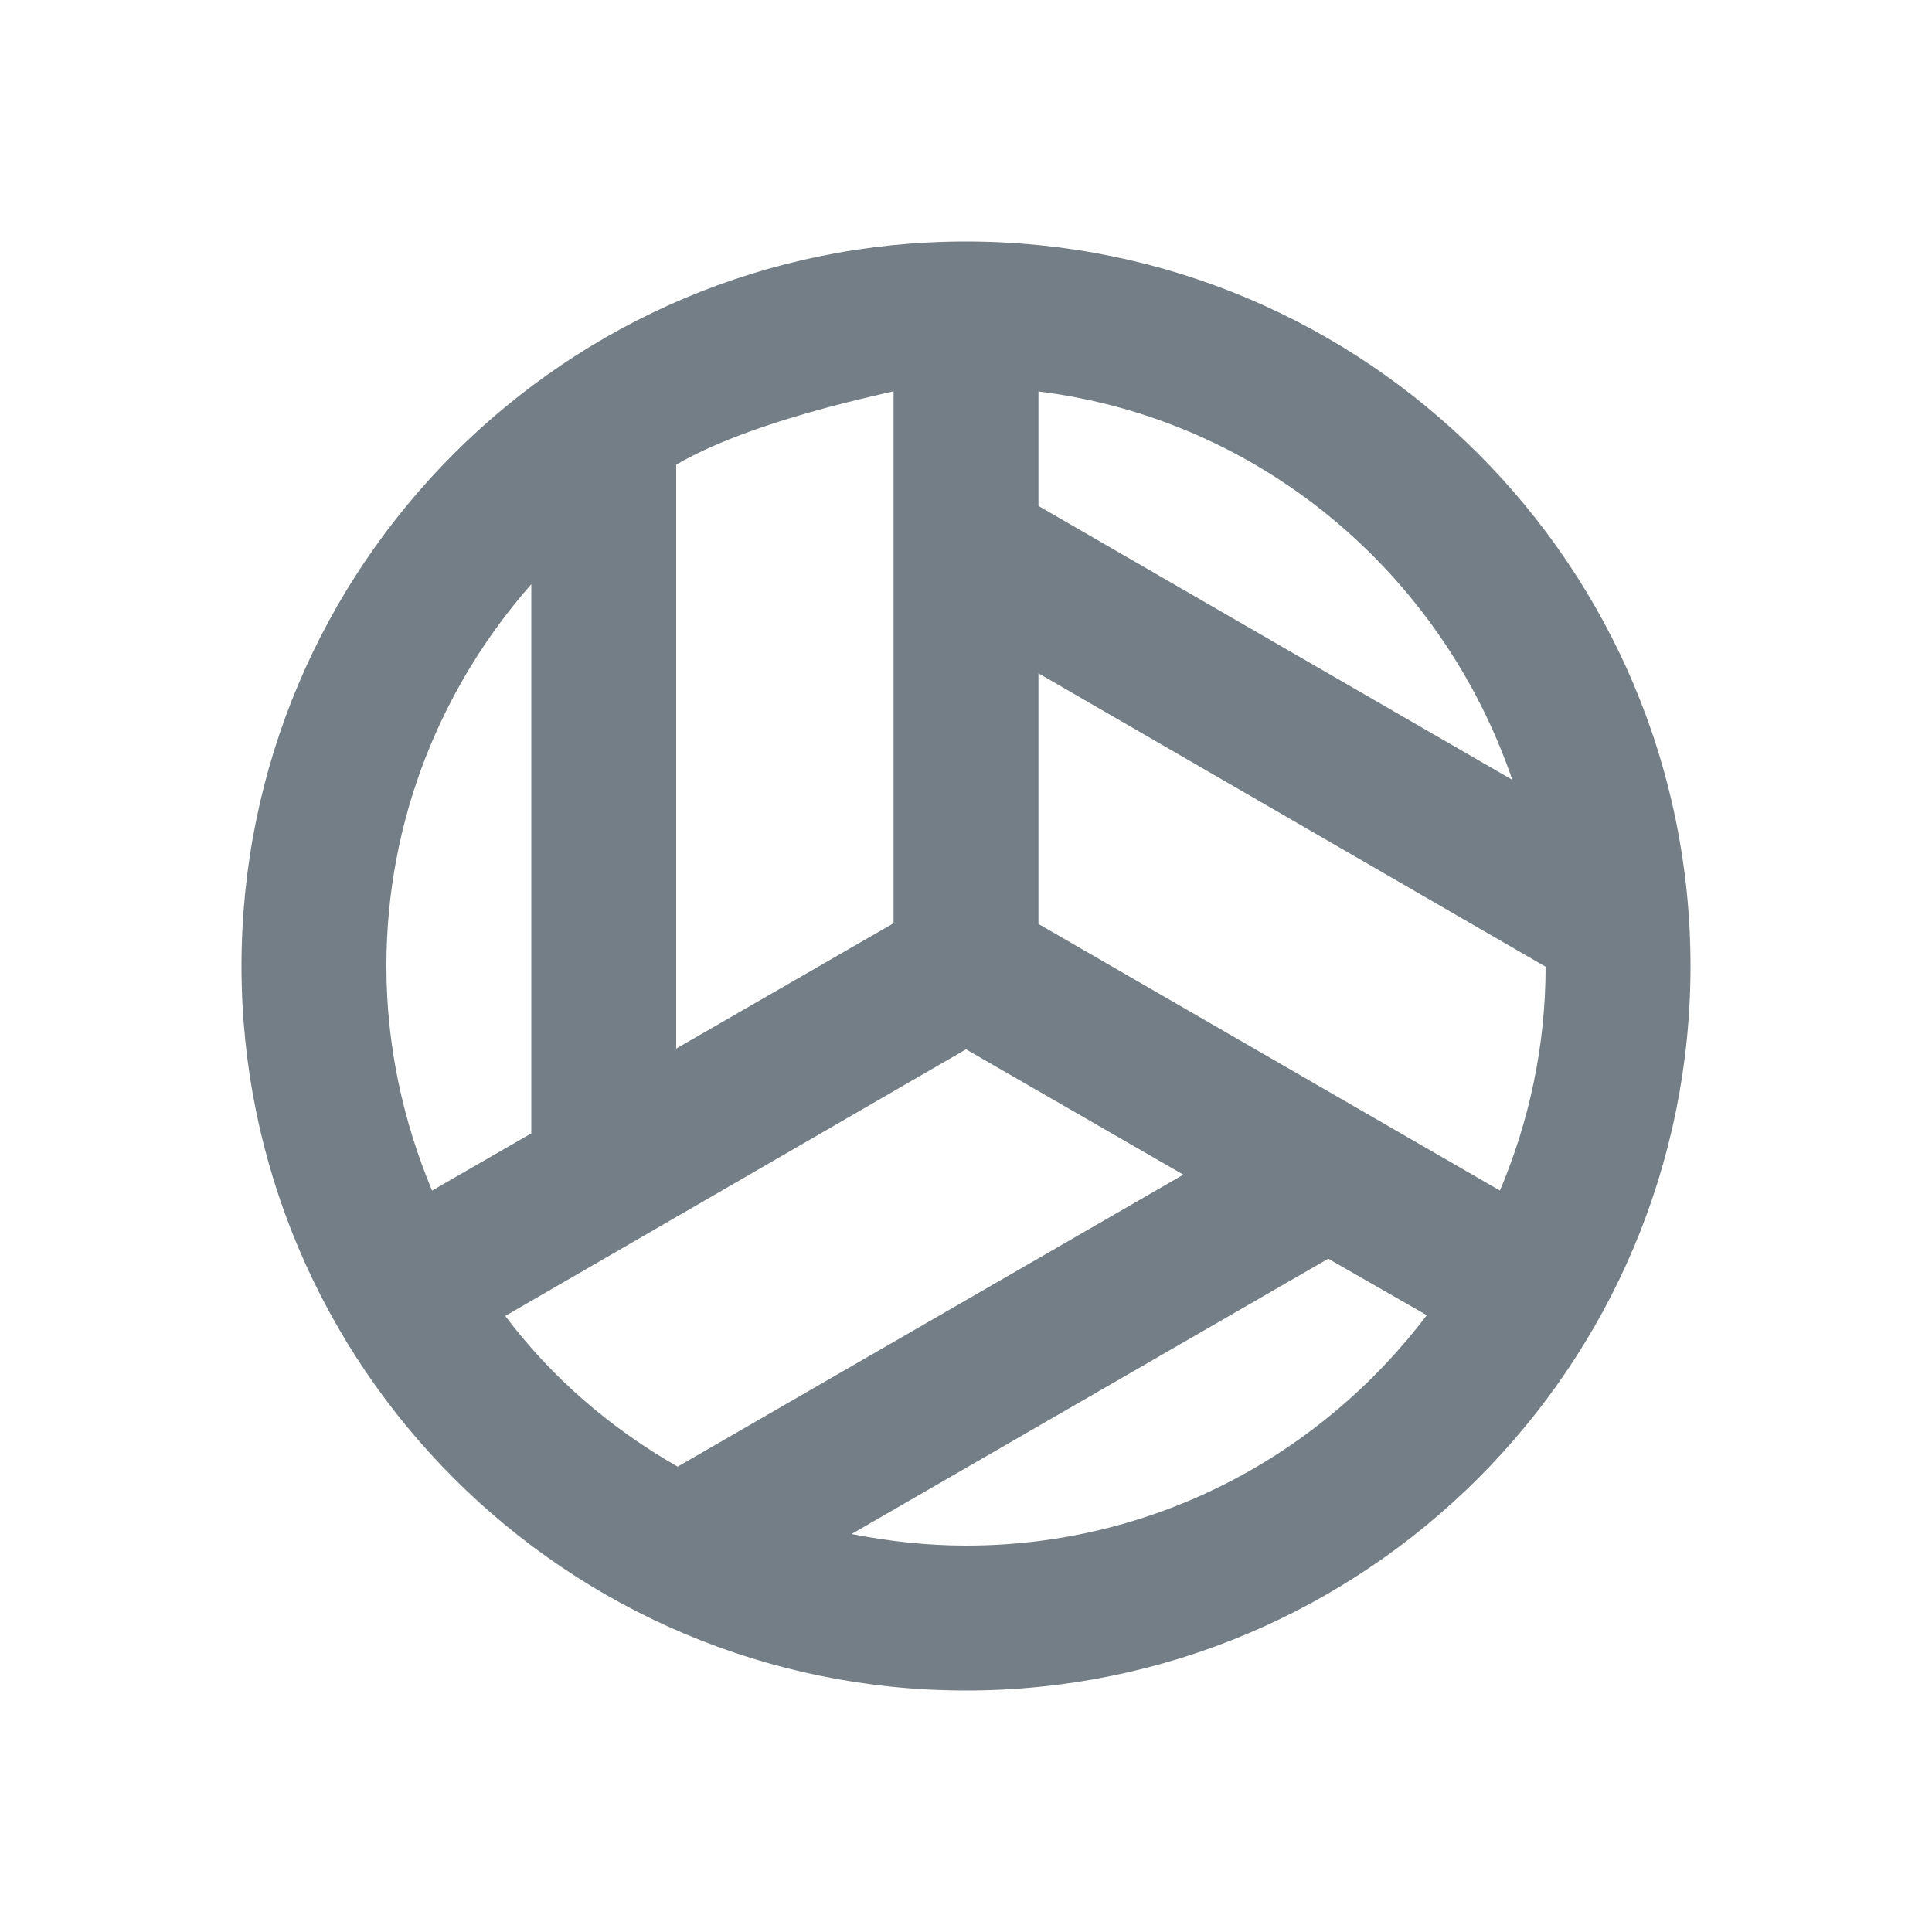
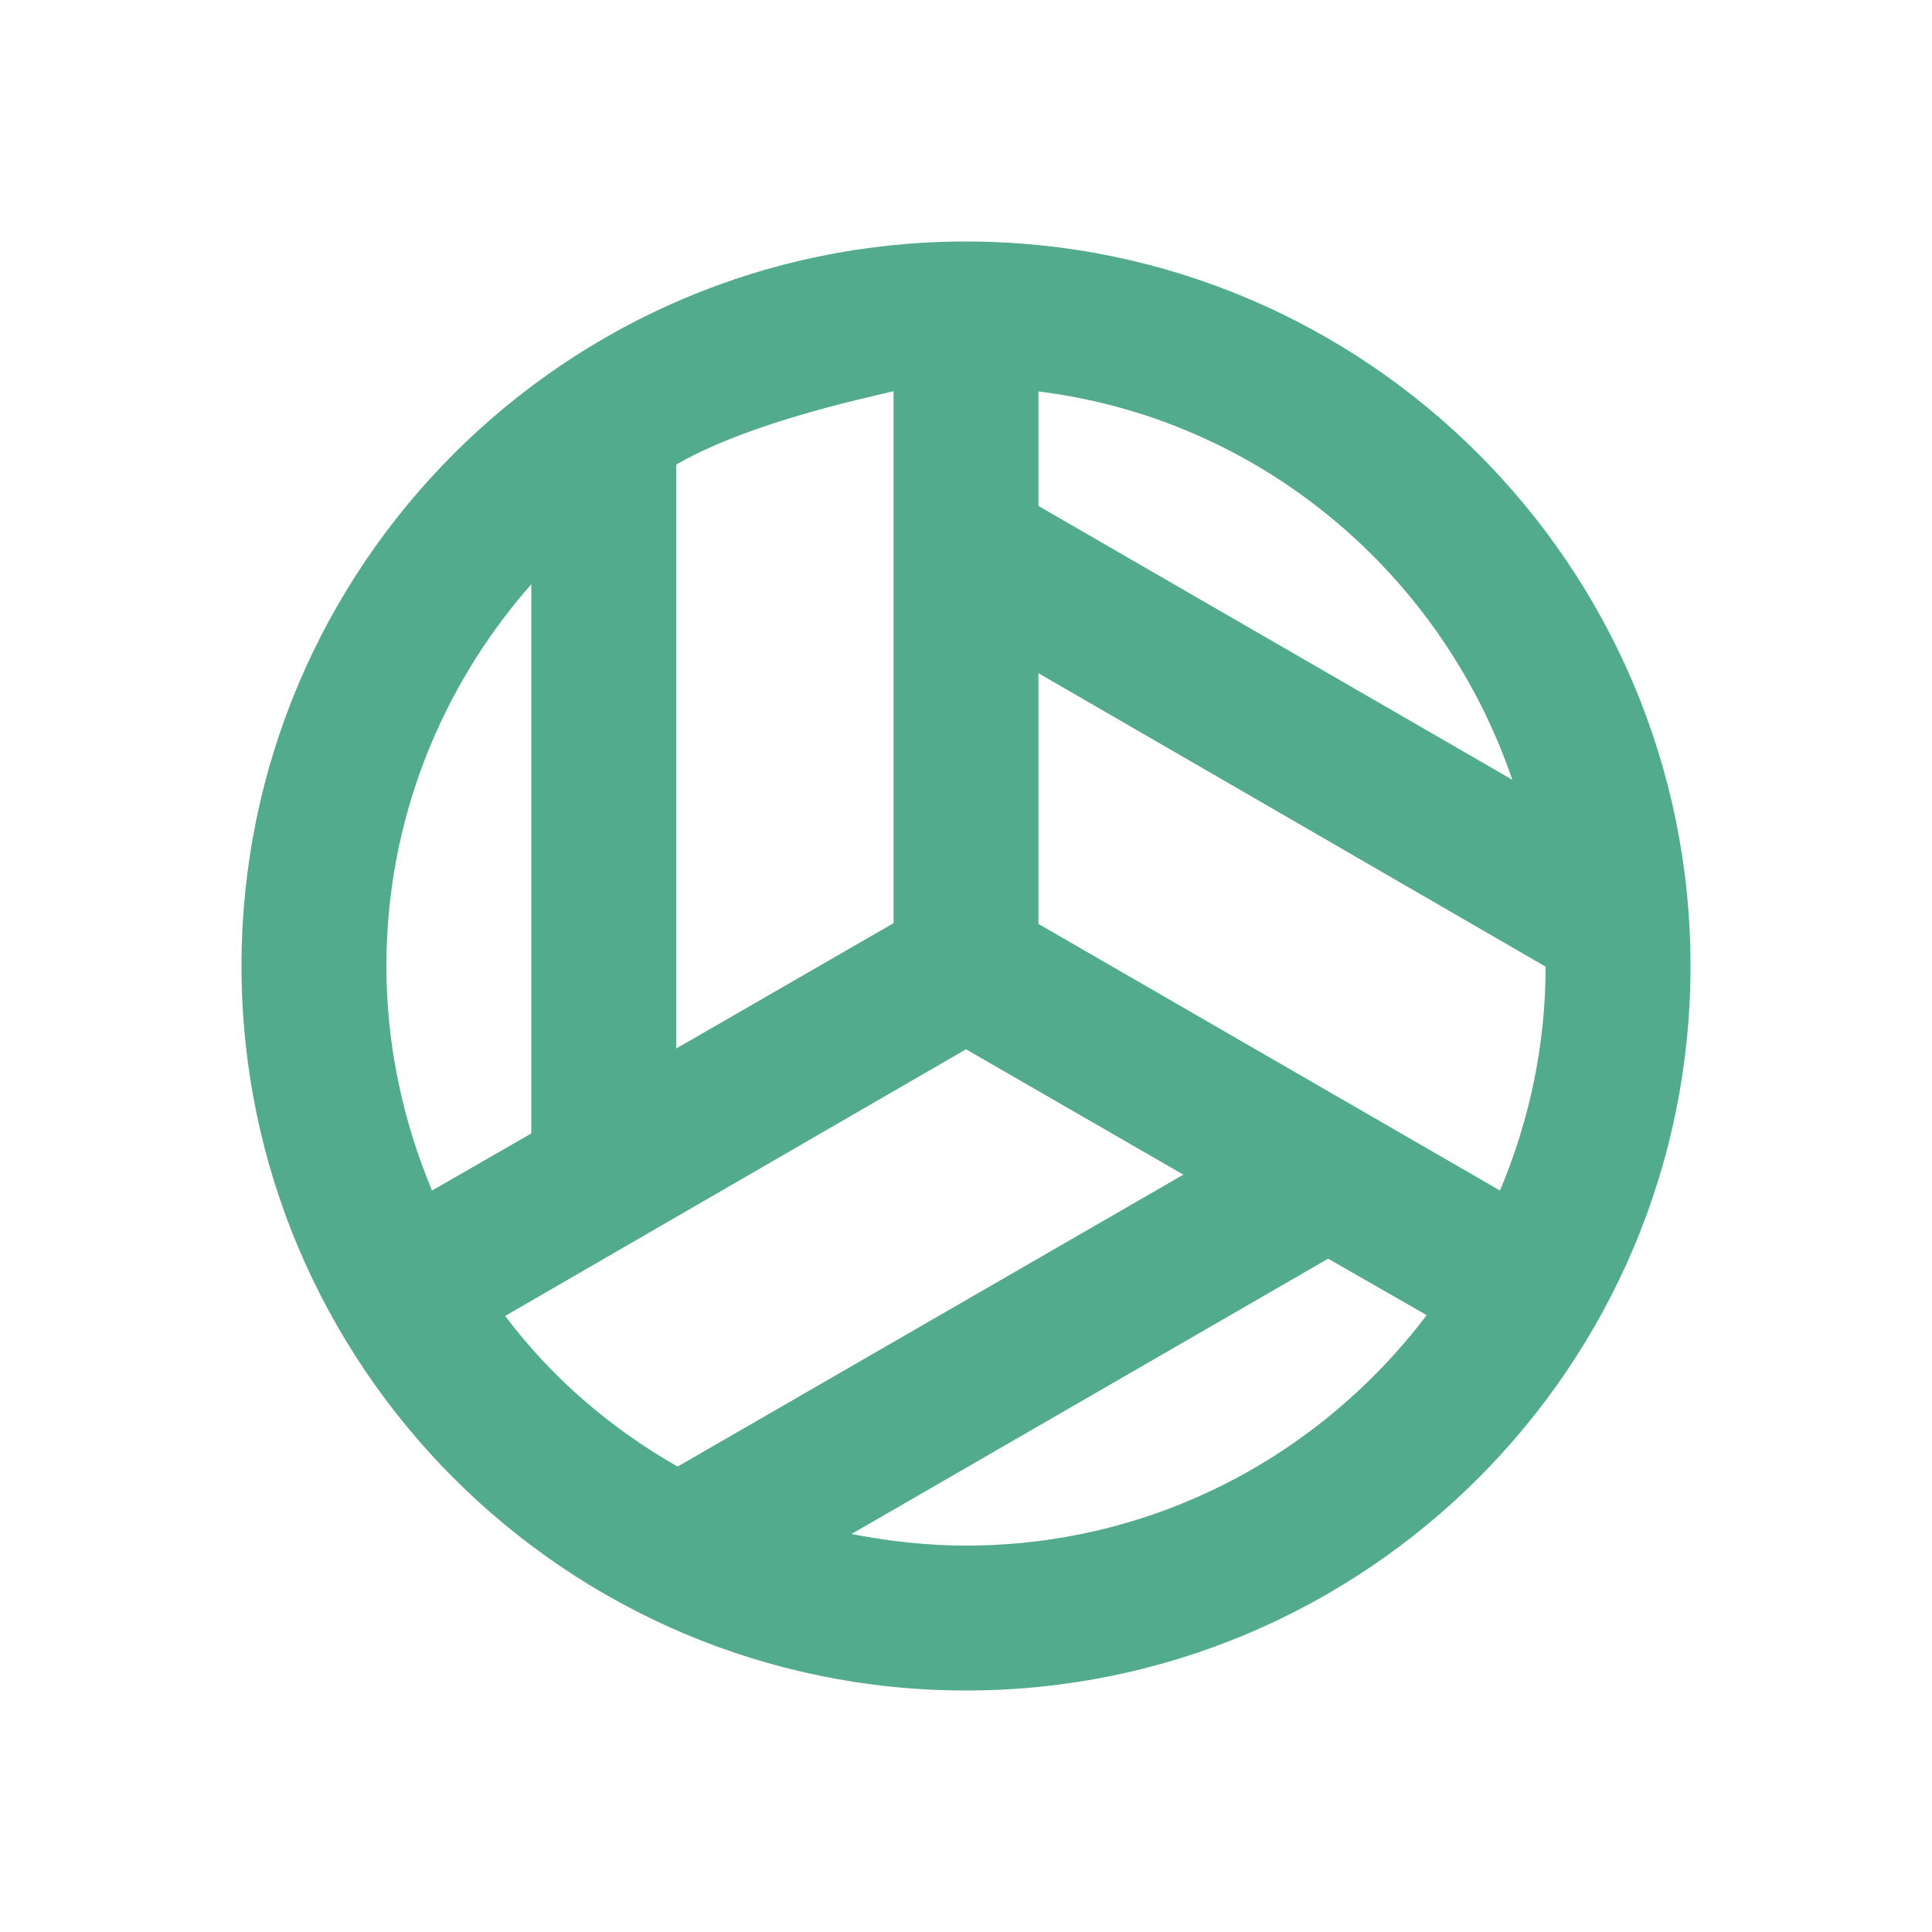
- <svg xmlns="http://www.w3.org/2000/svg" enable-background="new 0 0 24 24" fill="#000000" version="1.1" viewBox="0 0 24 24" width="18" height="18">
-   <g fill="#747E86">
-     <g fill="#747E86">
-       <path d="m12 3c-4.968 0-9 4.032-9 9s4.032 9 9 9 9-4.032 9-9-4.032-9-9-9zm0.9 1.863c2.763 0.342 5.013 2.268 5.886 4.824l-5.886-3.402zm-4.5 0.909c1.062-0.621 2.997-0.954 2.7-0.918v6.615l-2.7 1.557zm-3.033 9.018c-0.36-0.864-0.567-1.8-0.567-2.79 0-1.818 0.684-3.474 1.8-4.743v6.822zm0.909 1.557 5.724-3.312 2.7 1.557-6.282 3.627c-0.837-0.477-1.566-1.107-2.142-1.872zm4.302 2.709m1.422 0.144c-0.486 0-0.963-0.054-1.422-0.144l5.922-3.42 1.224 0.702c-1.314 1.737-3.384 2.862-5.724 2.862zm0.9-7.722v-3.114l6.3 3.645c0 0.99-0.207 1.926-0.567 2.781z" fill="#747E86" stroke-width=".9" />
-     </g>
-   </g>
+ <svg xmlns="http://www.w3.org/2000/svg" height="18" viewBox="0 0 18 18" width="18">
+   <path d="m9 2.25c-3.726 0-6.75 3.024-6.75 6.75s3.024 6.75 6.75 6.75 6.75-3.024 6.75-6.75-3.024-6.75-6.75-6.75zm.675 1.397c2.072.257 3.76 1.701 4.415 3.618l-4.415-2.551zm-3.375.682c.796-.466 2.248-.716 2.025-.689v4.961l-2.025 1.168zm-2.275 6.763c-.27-.648-.425-1.35-.425-2.092 0-1.363.513-2.606 1.35-3.557v5.117zm.682 1.168 4.293-2.484 2.025 1.168-4.712 2.72c-.628-.358-1.175-.83-1.607-1.404zm4.293 2.14c-.364 0-.722-.041-1.067-.108l4.441-2.565.918.526c-.986 1.303-2.538 2.147-4.293 2.147zm.675-5.792v-2.336l4.725 2.734c0 .743-.155 1.444-.425 2.086z" fill="#51ab8c" />
</svg>
